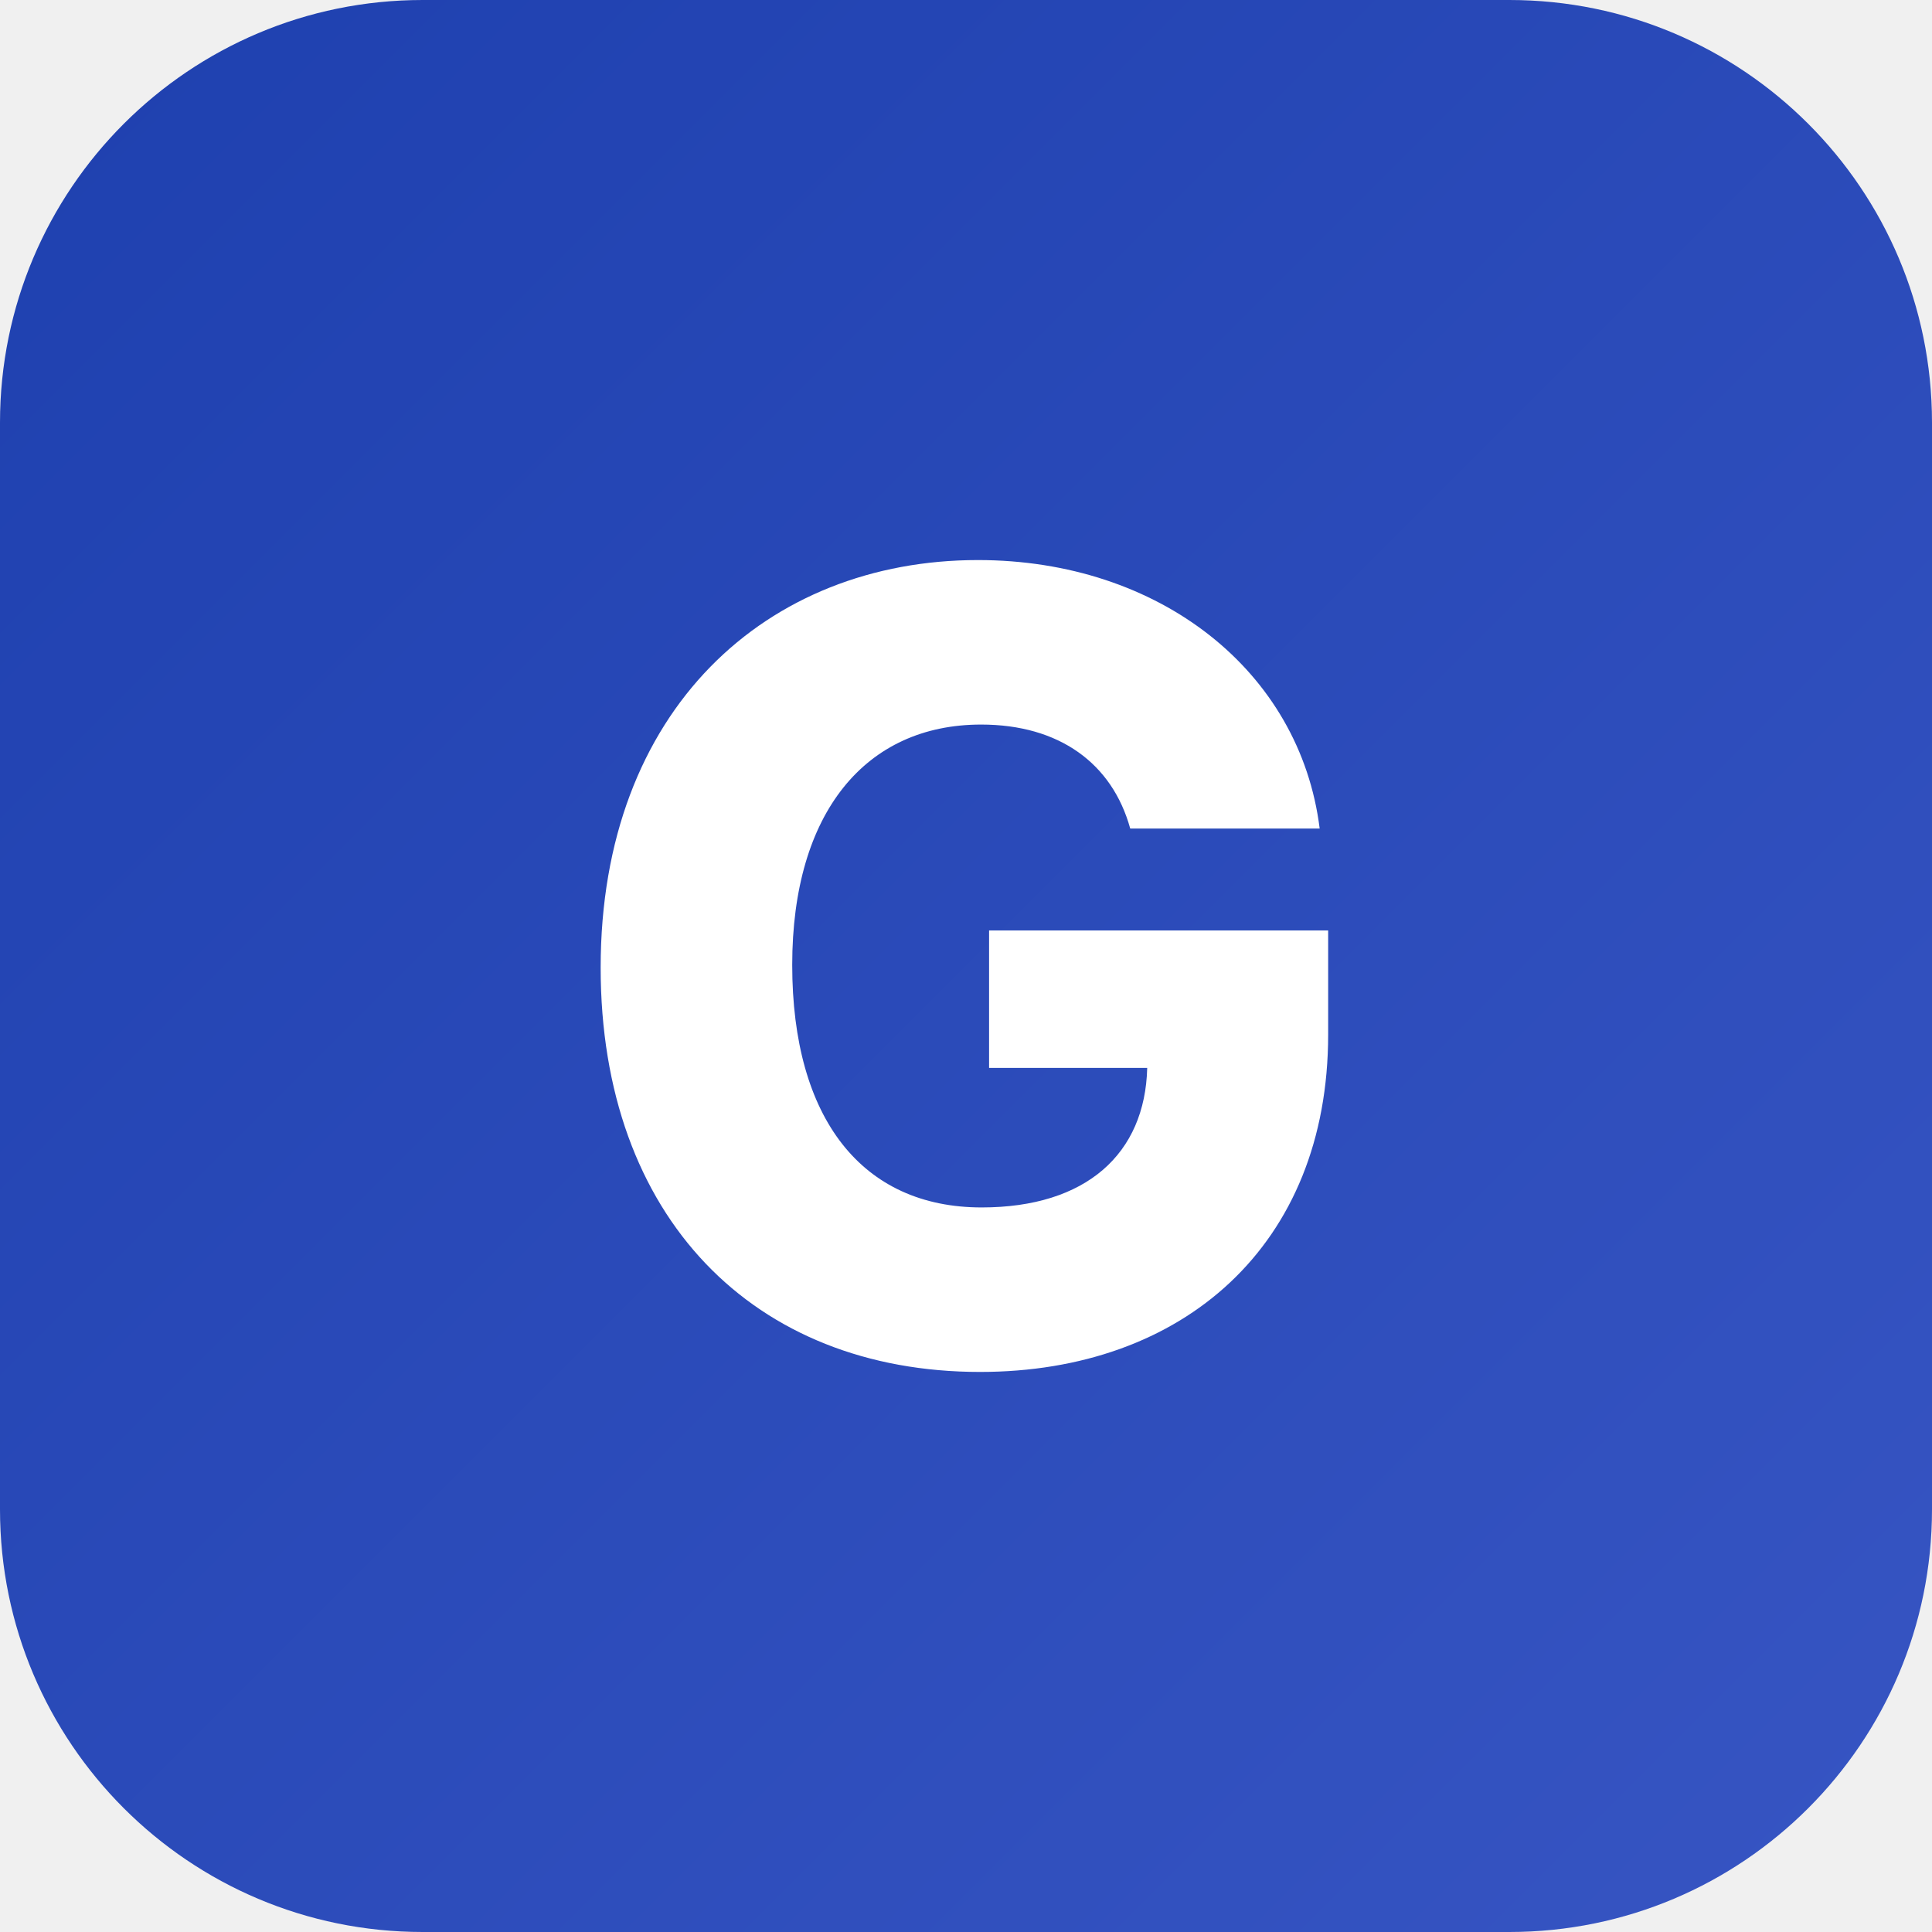
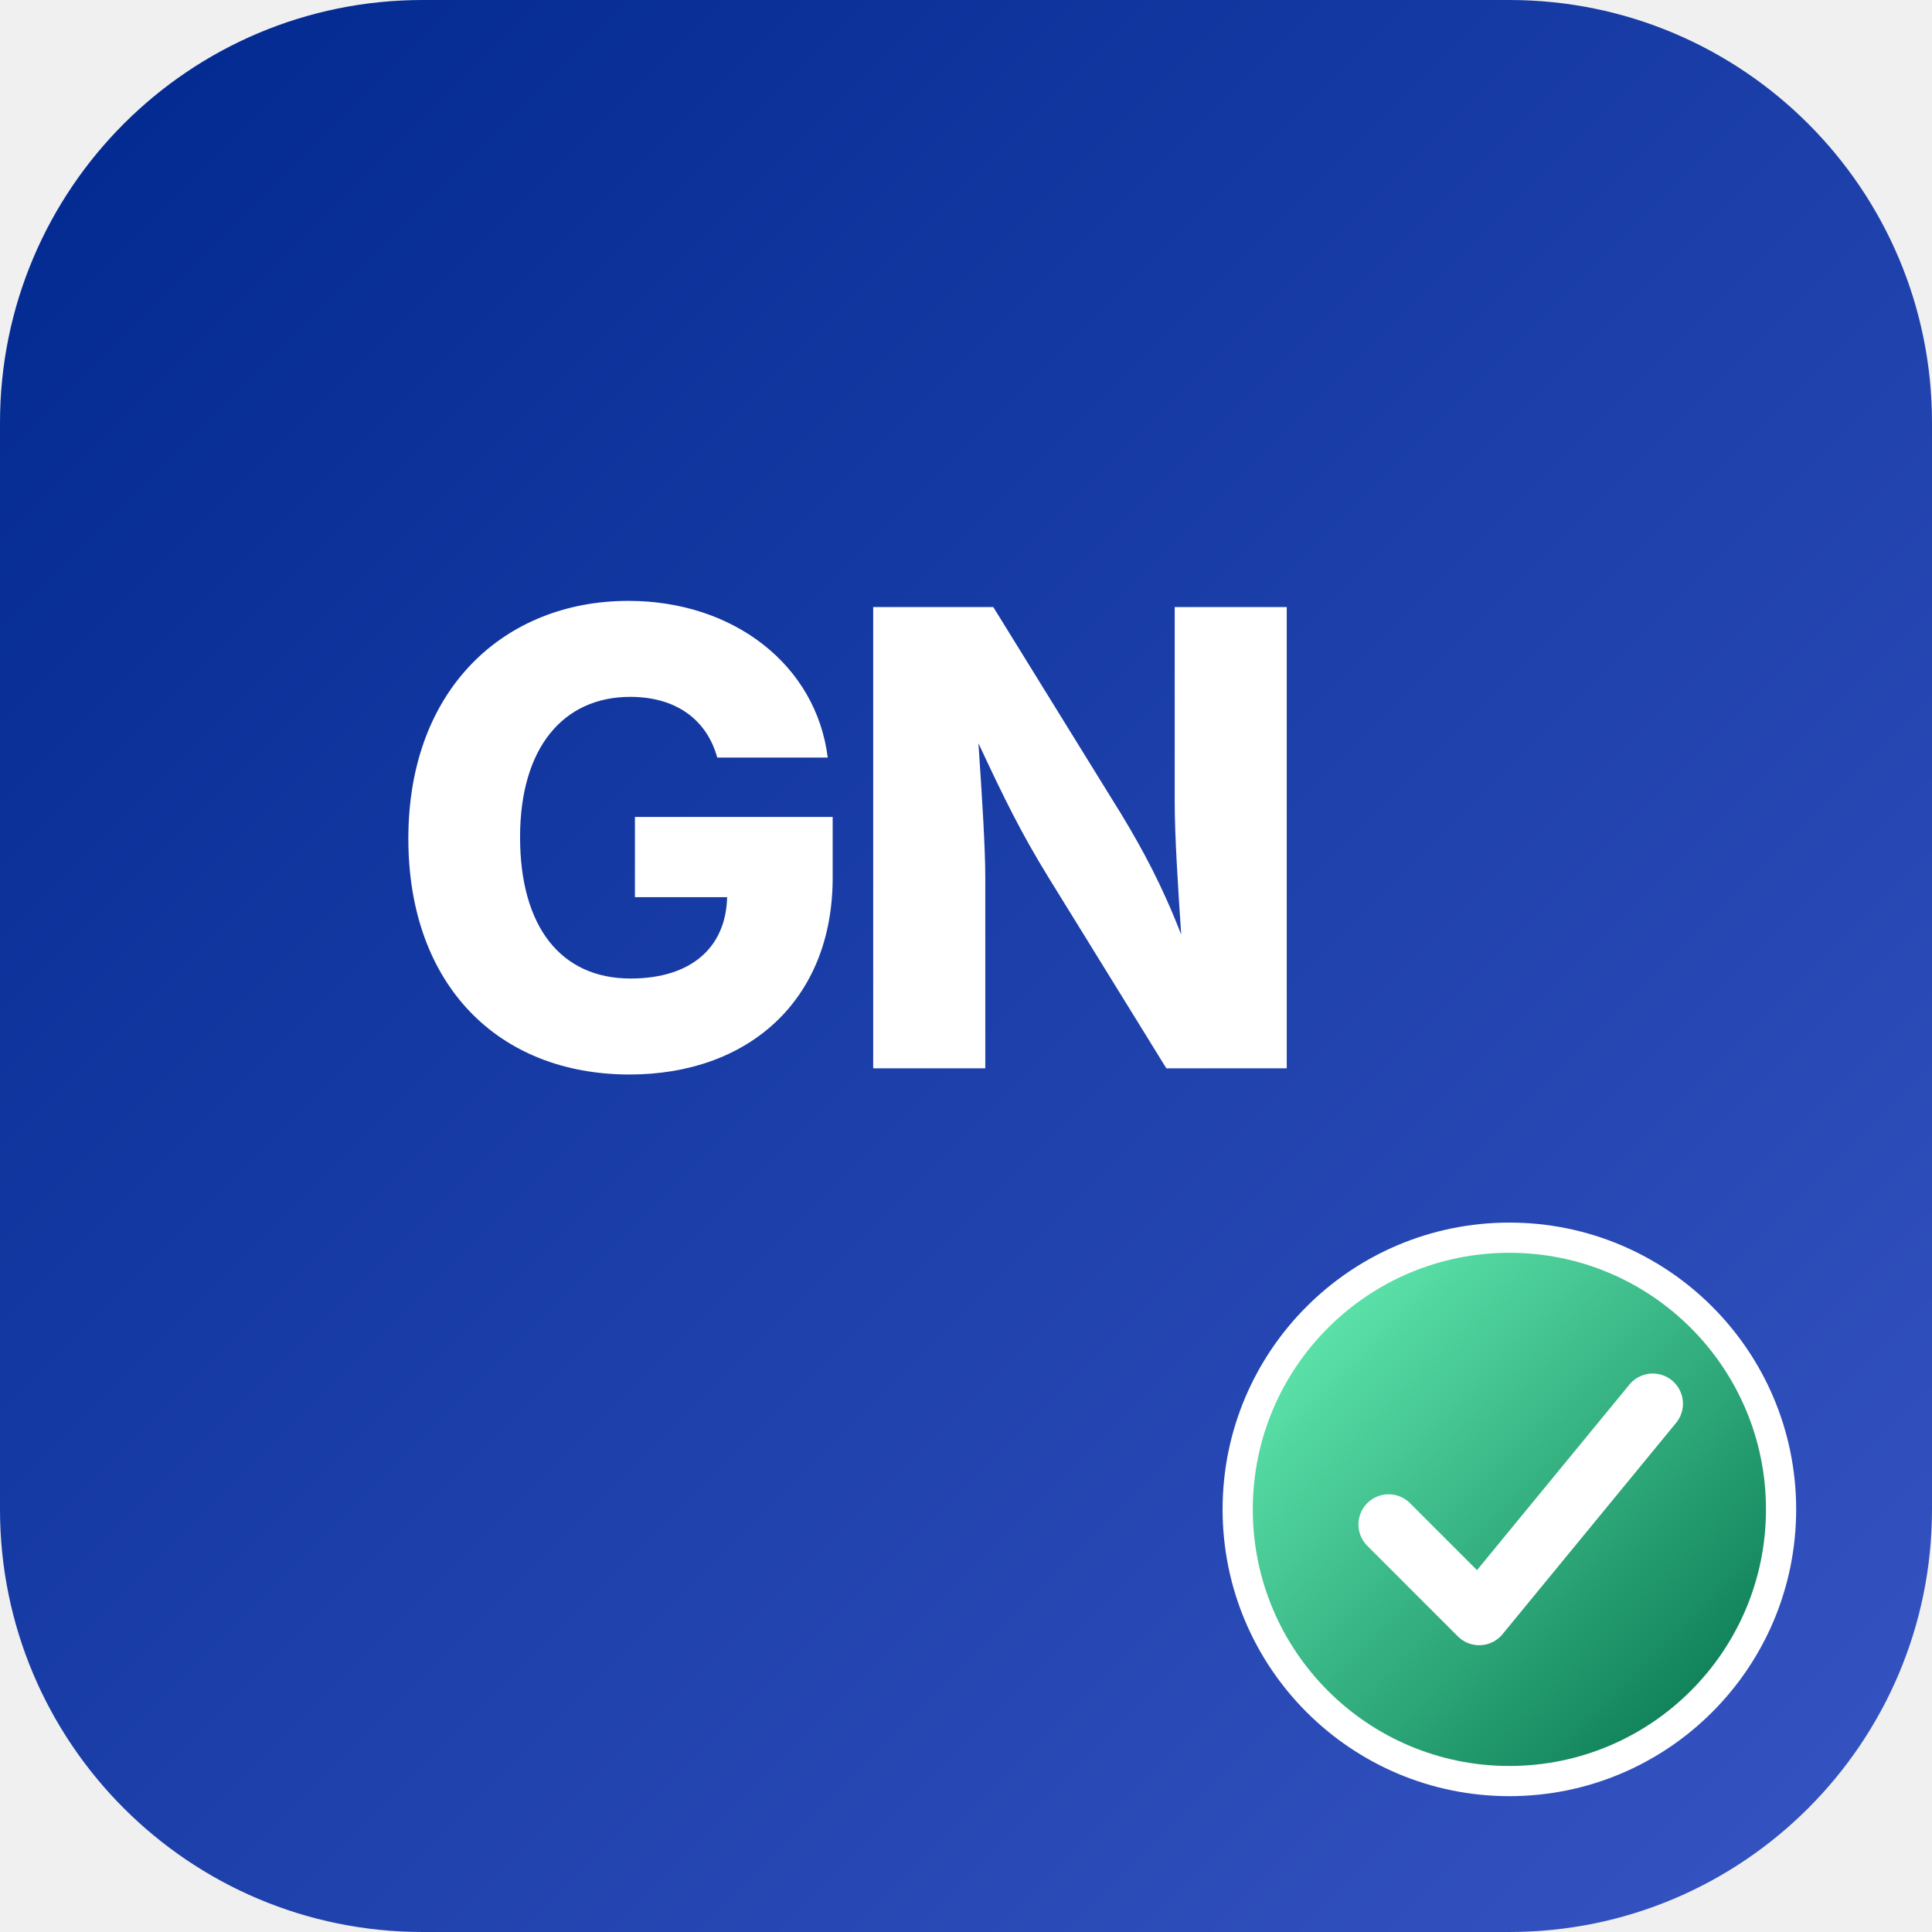
<svg xmlns="http://www.w3.org/2000/svg" viewBox="0 0 512 512" role="img" aria-label="Gesnotes">
  <defs>
-     <linearGradient id="g" x1="0" y1="0" x2="1" y2="1">
-       <stop offset="0" stop-color="#1e40af" />
+     <linearGradient id="bg" x1="0" y1="0" x2="1" y2="1">
+       <stop offset="0" stop-color="#00288e" />
      <stop offset="1" stop-color="#3755c3" />
    </linearGradient>
+     <linearGradient id="badge" x1="0" y1="0" x2="1" y2="1">
+       <stop offset="0" stop-color="#6cf8bb" />
+       <stop offset="1" stop-color="#006c49" />
+     </linearGradient>
  </defs>
-   <rect width="512" height="512" rx="112" fill="url(#g)" />
-   <text x="256" y="256" fill="#ffffff" font-family="Inter, system-ui, sans-serif" font-size="288" font-weight="800" text-anchor="middle" dominant-baseline="central" letter-spacing="-8">G</text>
+   <rect width="512" height="512" rx="112" fill="url(#bg)" />
+   <text x="226" y="222" fill="#ffffff" font-family="Inter, system-ui, sans-serif" font-size="168" font-weight="800" text-anchor="middle" dominant-baseline="central" letter-spacing="-6">GN</text>
+   <circle cx="400" cy="400" r="72" fill="url(#badge)" stroke="#ffffff" stroke-width="8" />
+   <path d="M368 404 L392 428 L438 372" fill="none" stroke="#ffffff" stroke-width="16" stroke-linecap="round" stroke-linejoin="round" />
</svg>
